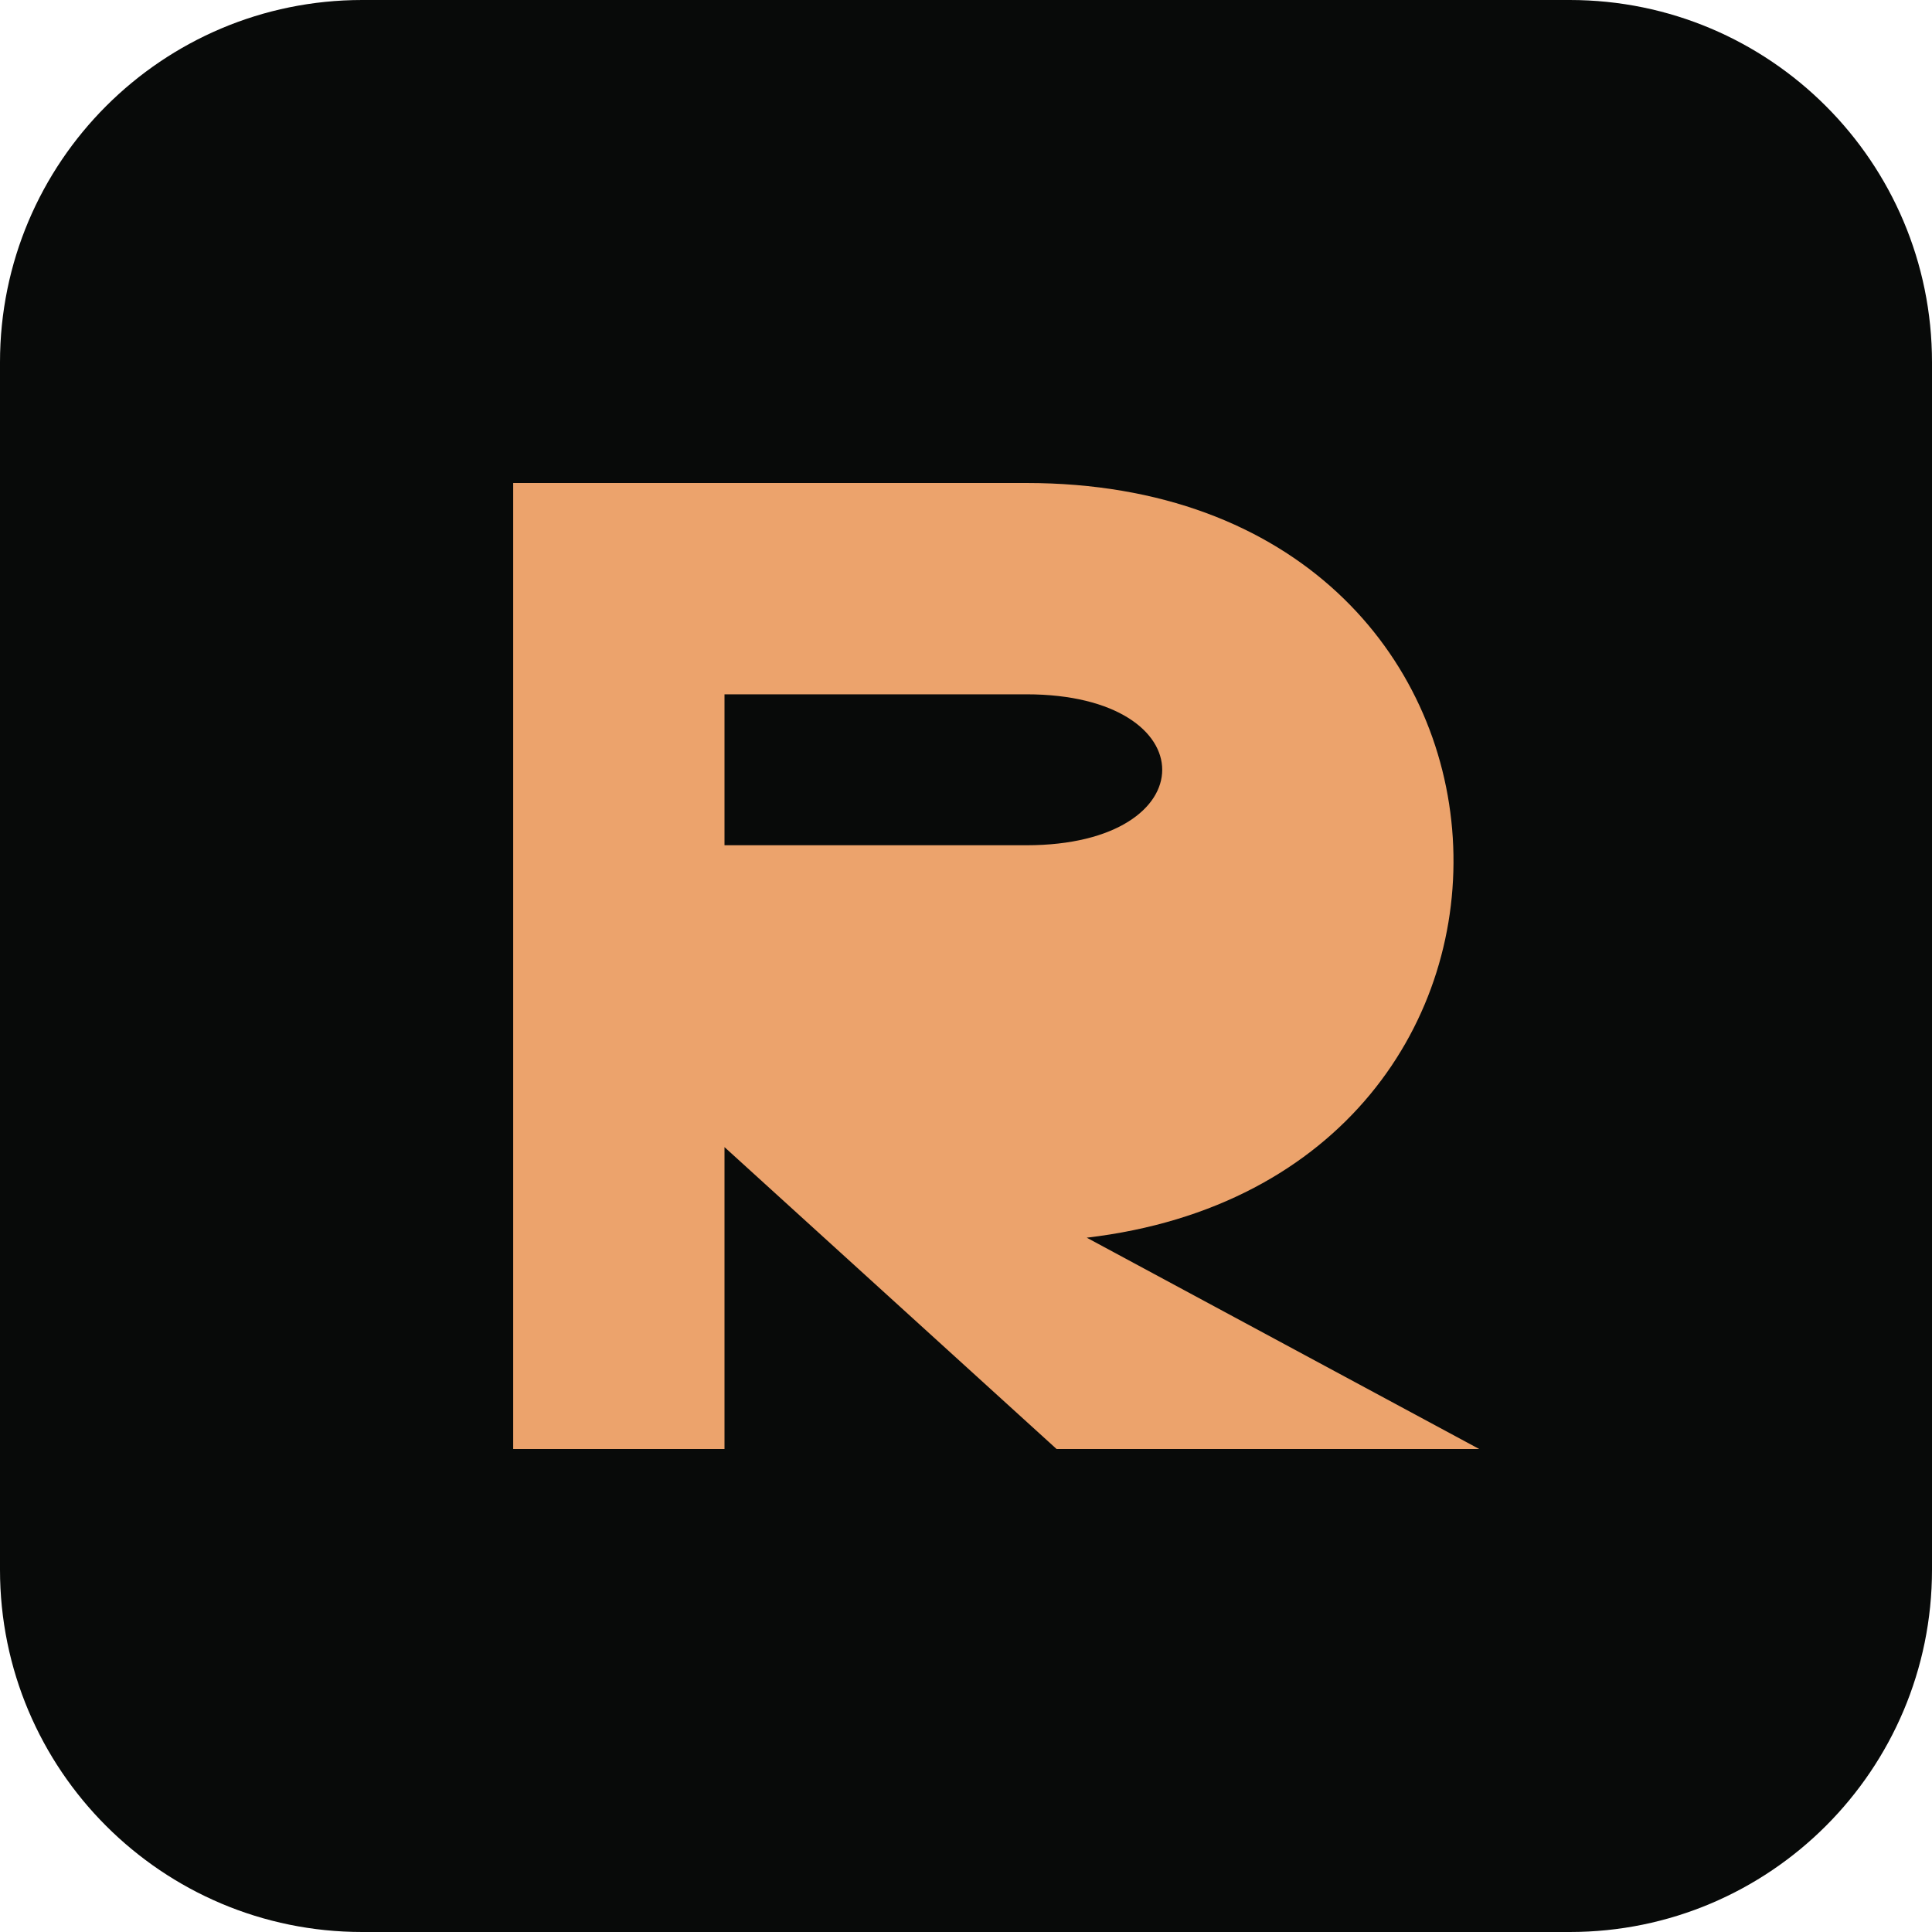
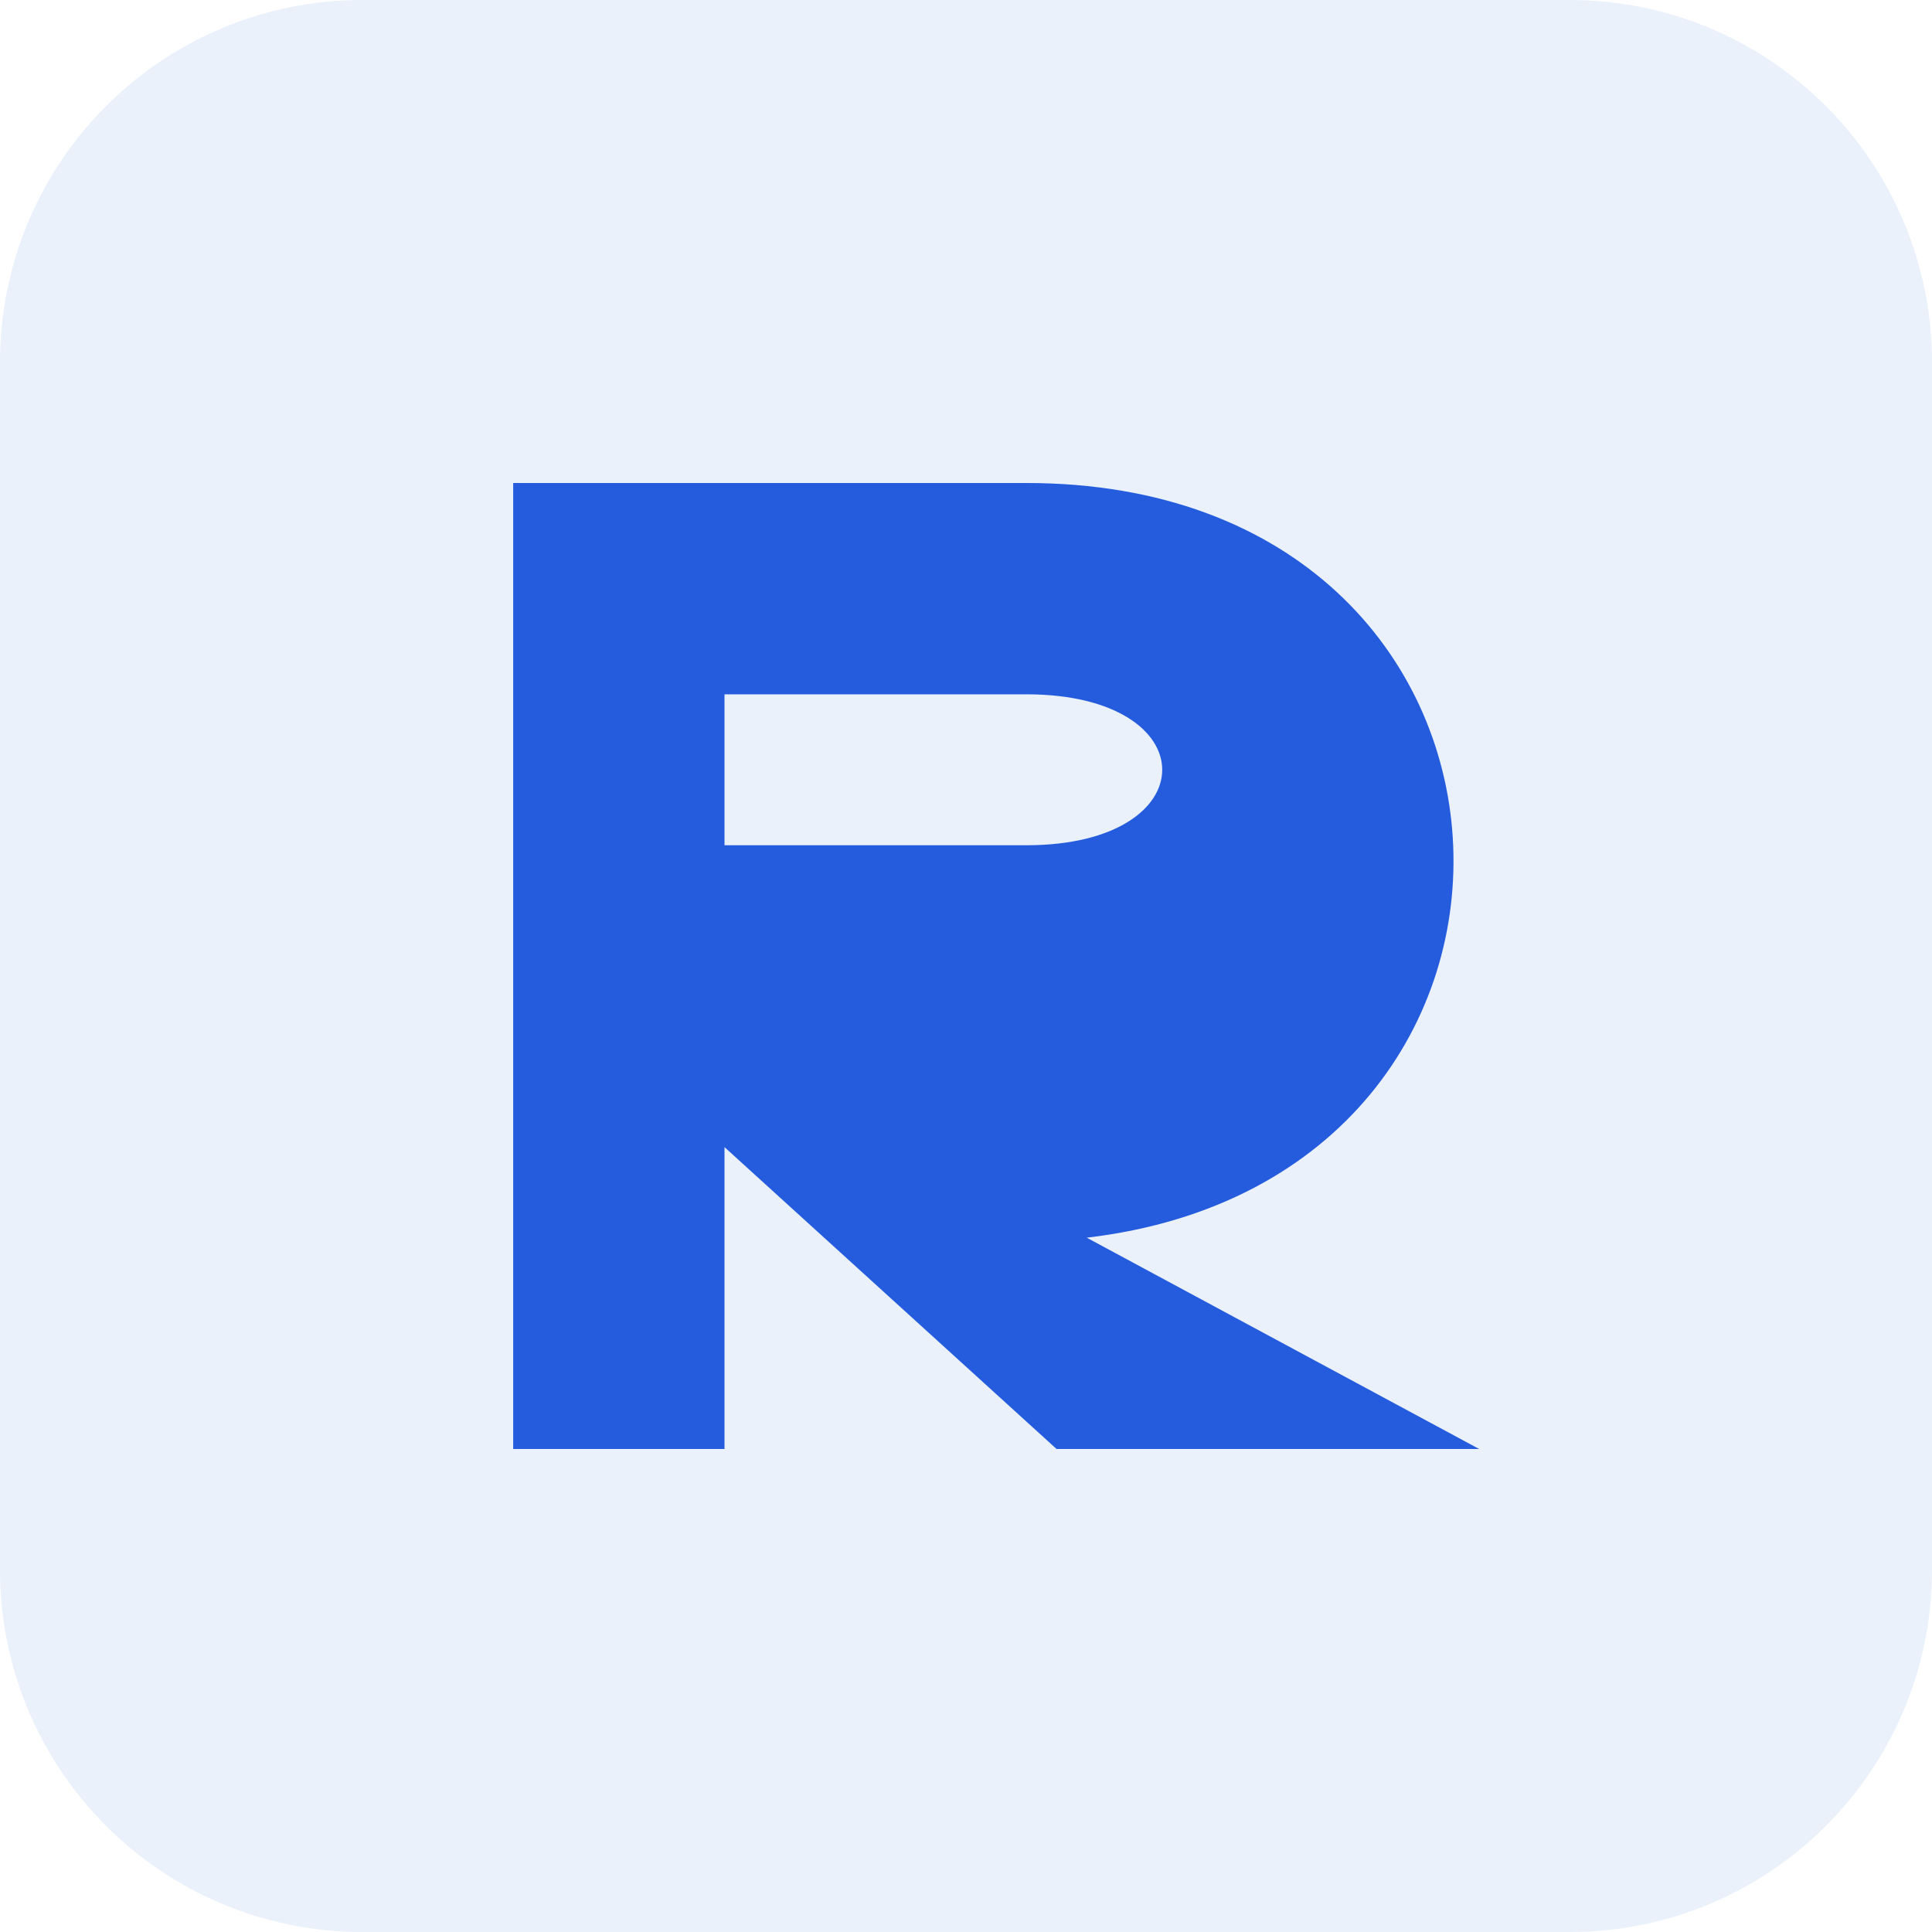
<svg xmlns="http://www.w3.org/2000/svg" viewBox="0 0 64 64">
-   <rect width="64" height="64" rx="12" fill="#080a09" />
-   <path d="M17 48V16h17c18 0 19 23 2 25l13 7H35L24 38v10zm7-20h10c6 0 6-5 0-5H24z" fill="#eca36c" />
+   <rect width="64" height="64" rx="12" fill="#eaf1fb" />
+   <path d="M17 48V16h17c18 0 19 23 2 25l13 7H35L24 38v10zm7-20h10c6 0 6-5 0-5H24z" fill="#245cdd" />
</svg>
